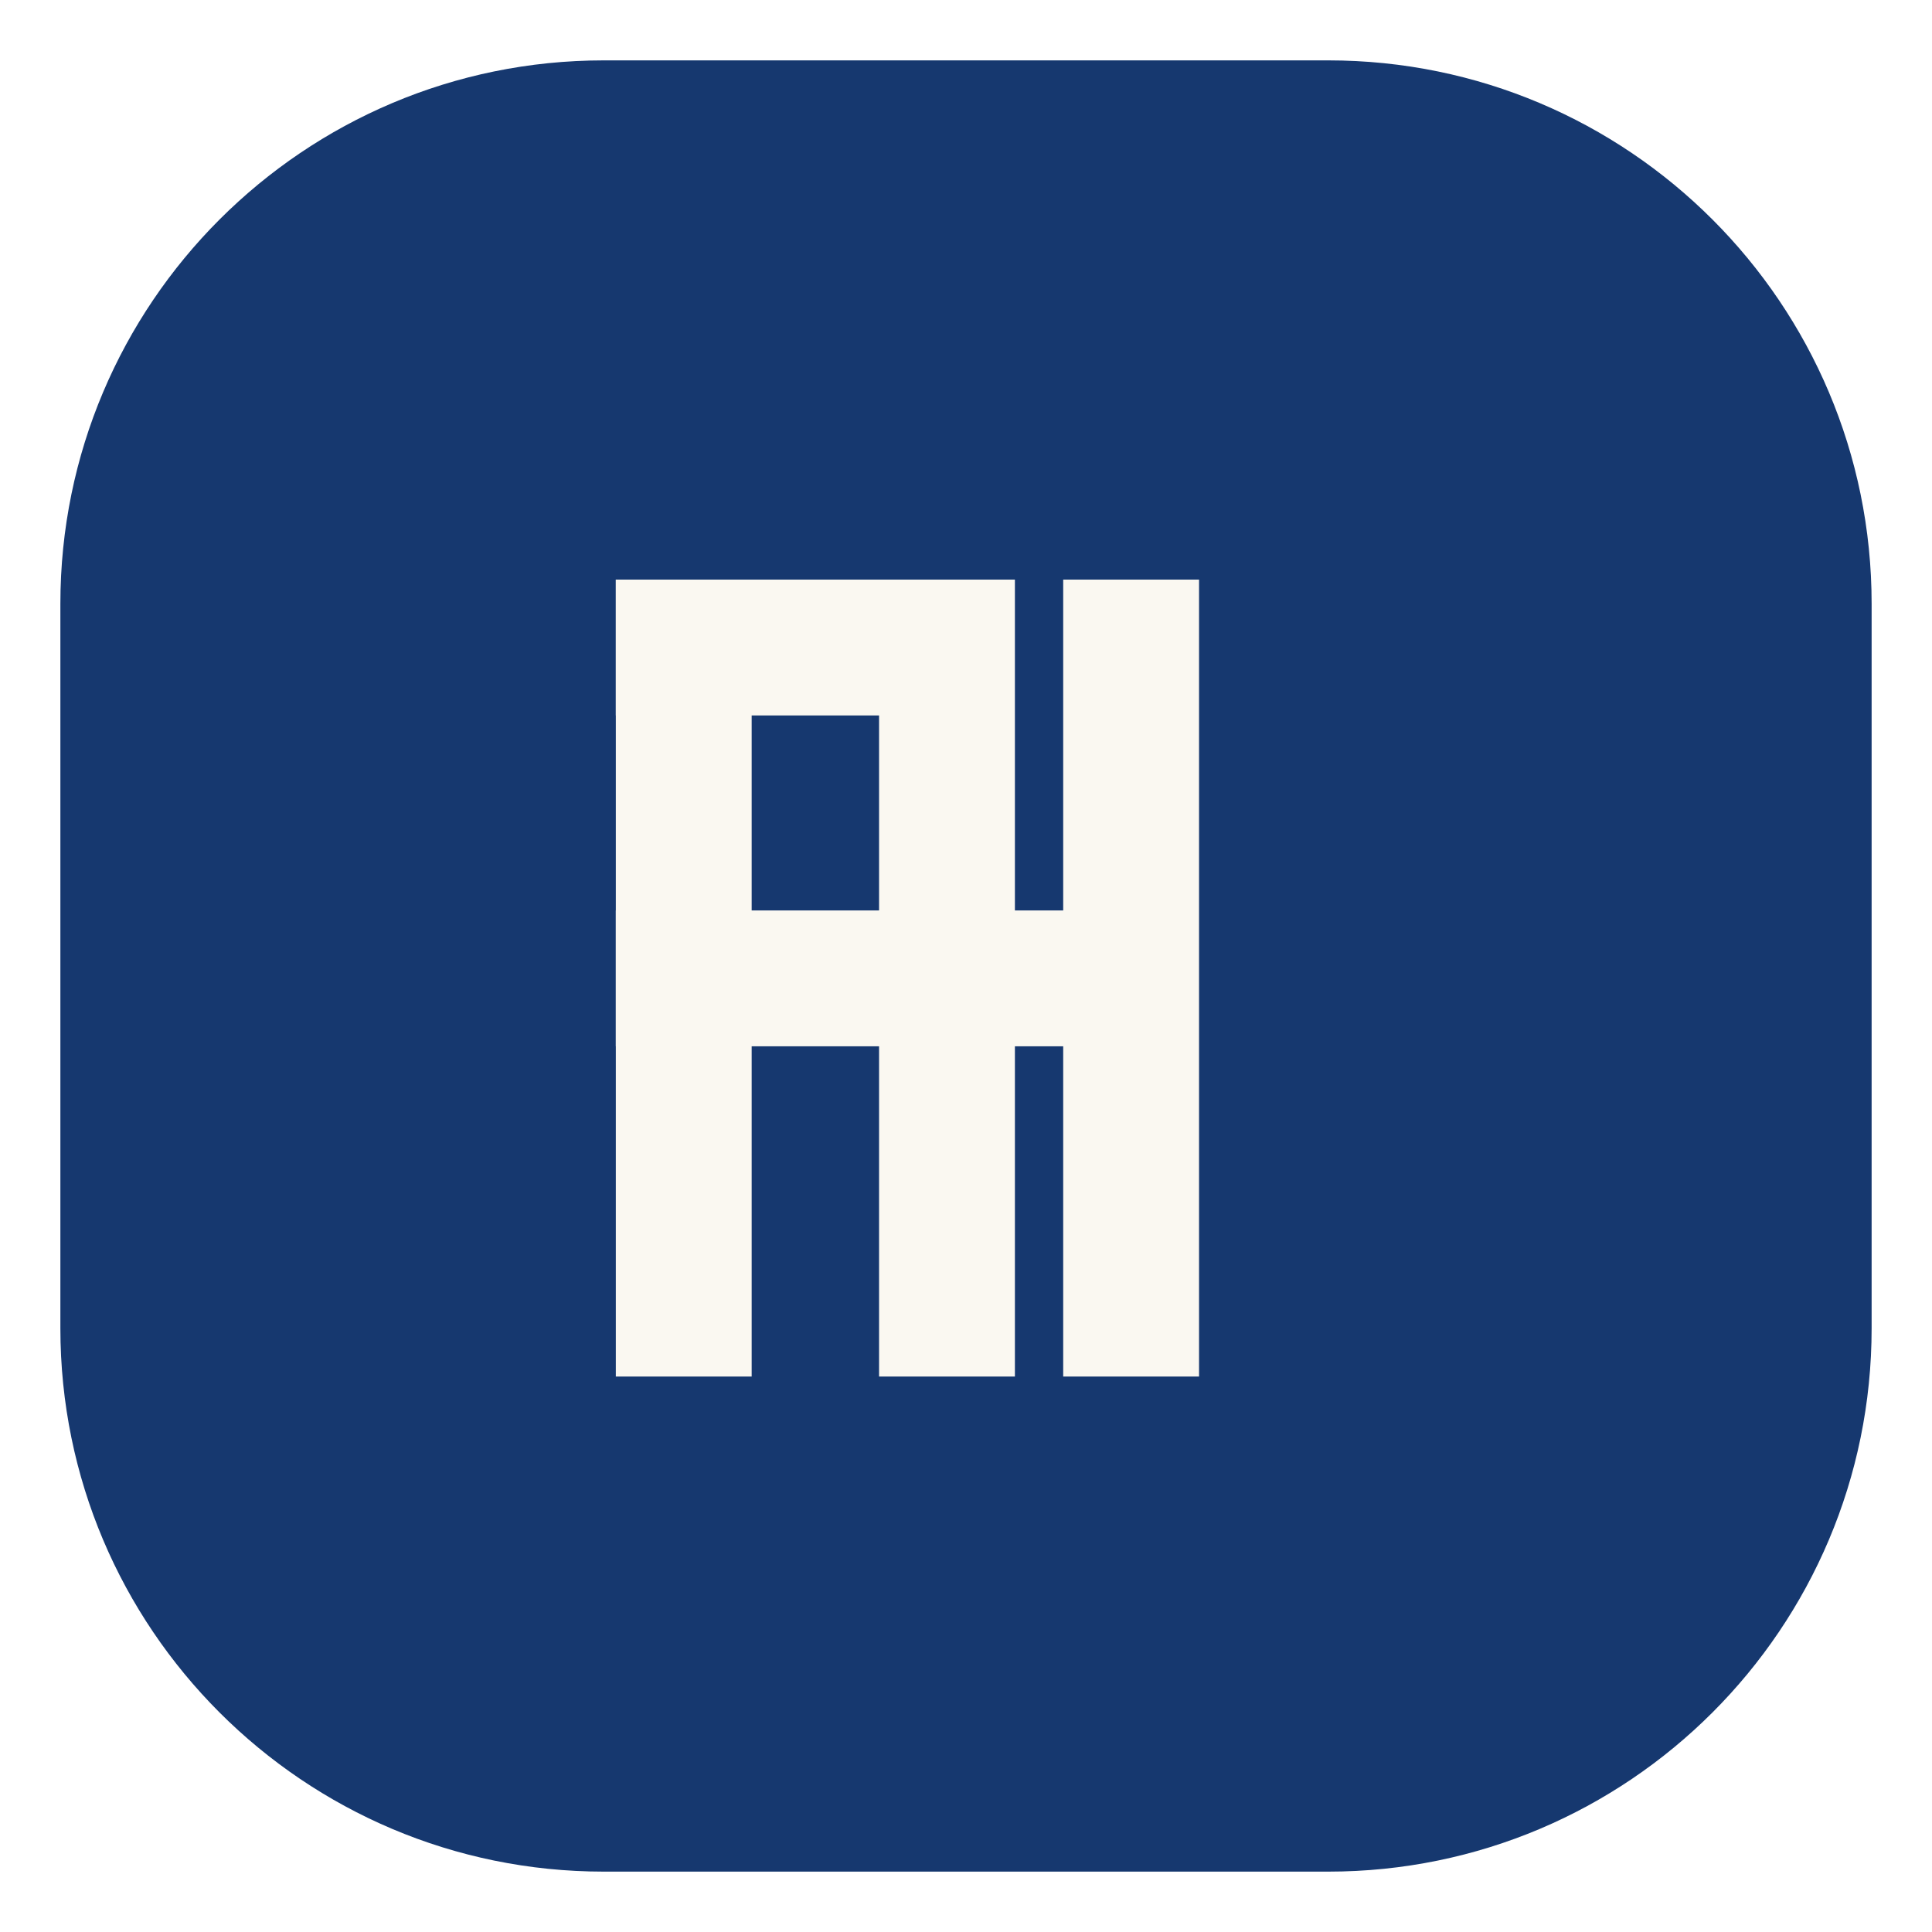
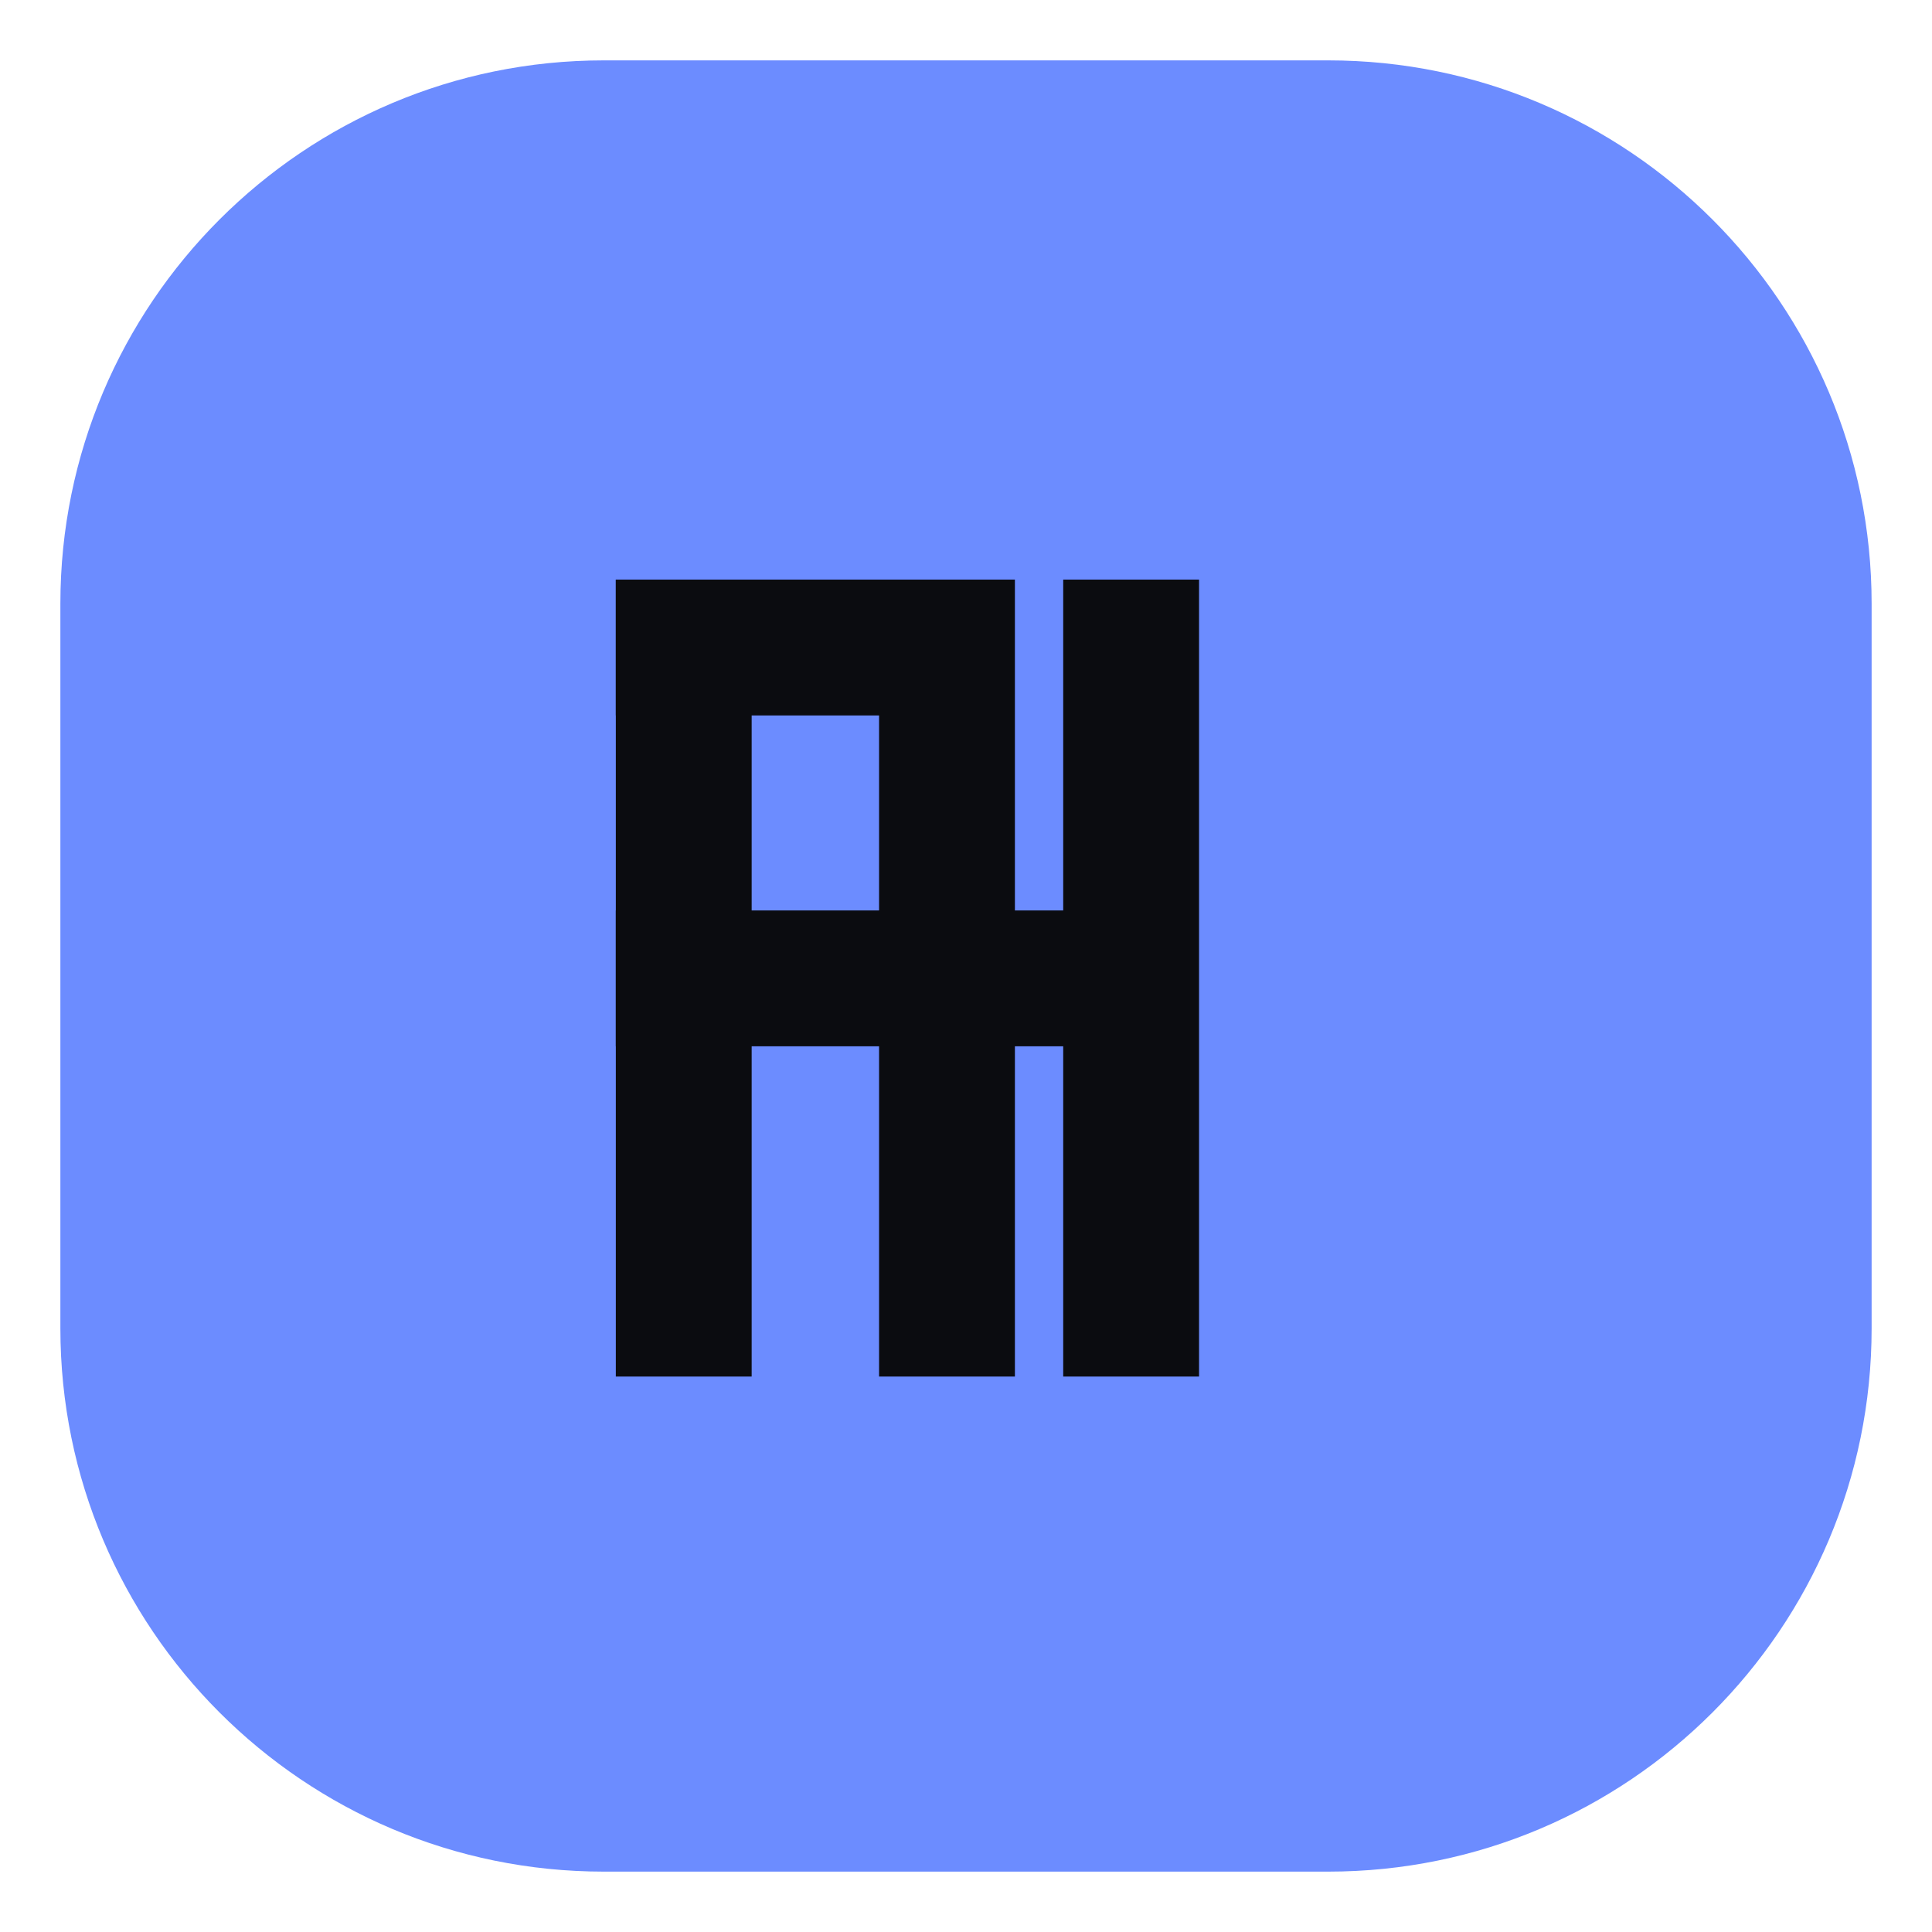
<svg xmlns="http://www.w3.org/2000/svg" viewBox="0 0 32 32">
-   <rect x="1" y="1" width="30" height="30" rx="9" fill="#16386f" />
-   <g fill="#faf8f1">
+   <rect x="1" y="1" width="30" height="30" rx="9" fill="#6C8CFF" />
+   <g fill="#0B0C10">
    <rect x="10.2" y="9.6" width="2.25" height="13.2" />
    <rect x="10.2" y="9.6" width="5.55" height="2.25" />
    <rect x="10.2" y="15.08" width="4.44" height="2.25" />
    <rect x="14.56" y="9.6" width="2.25" height="13.2" />
    <rect x="17.61" y="9.6" width="2.25" height="13.2" />
    <rect x="14.56" y="15.08" width="4.99" height="2.25" />
  </g>
</svg>
